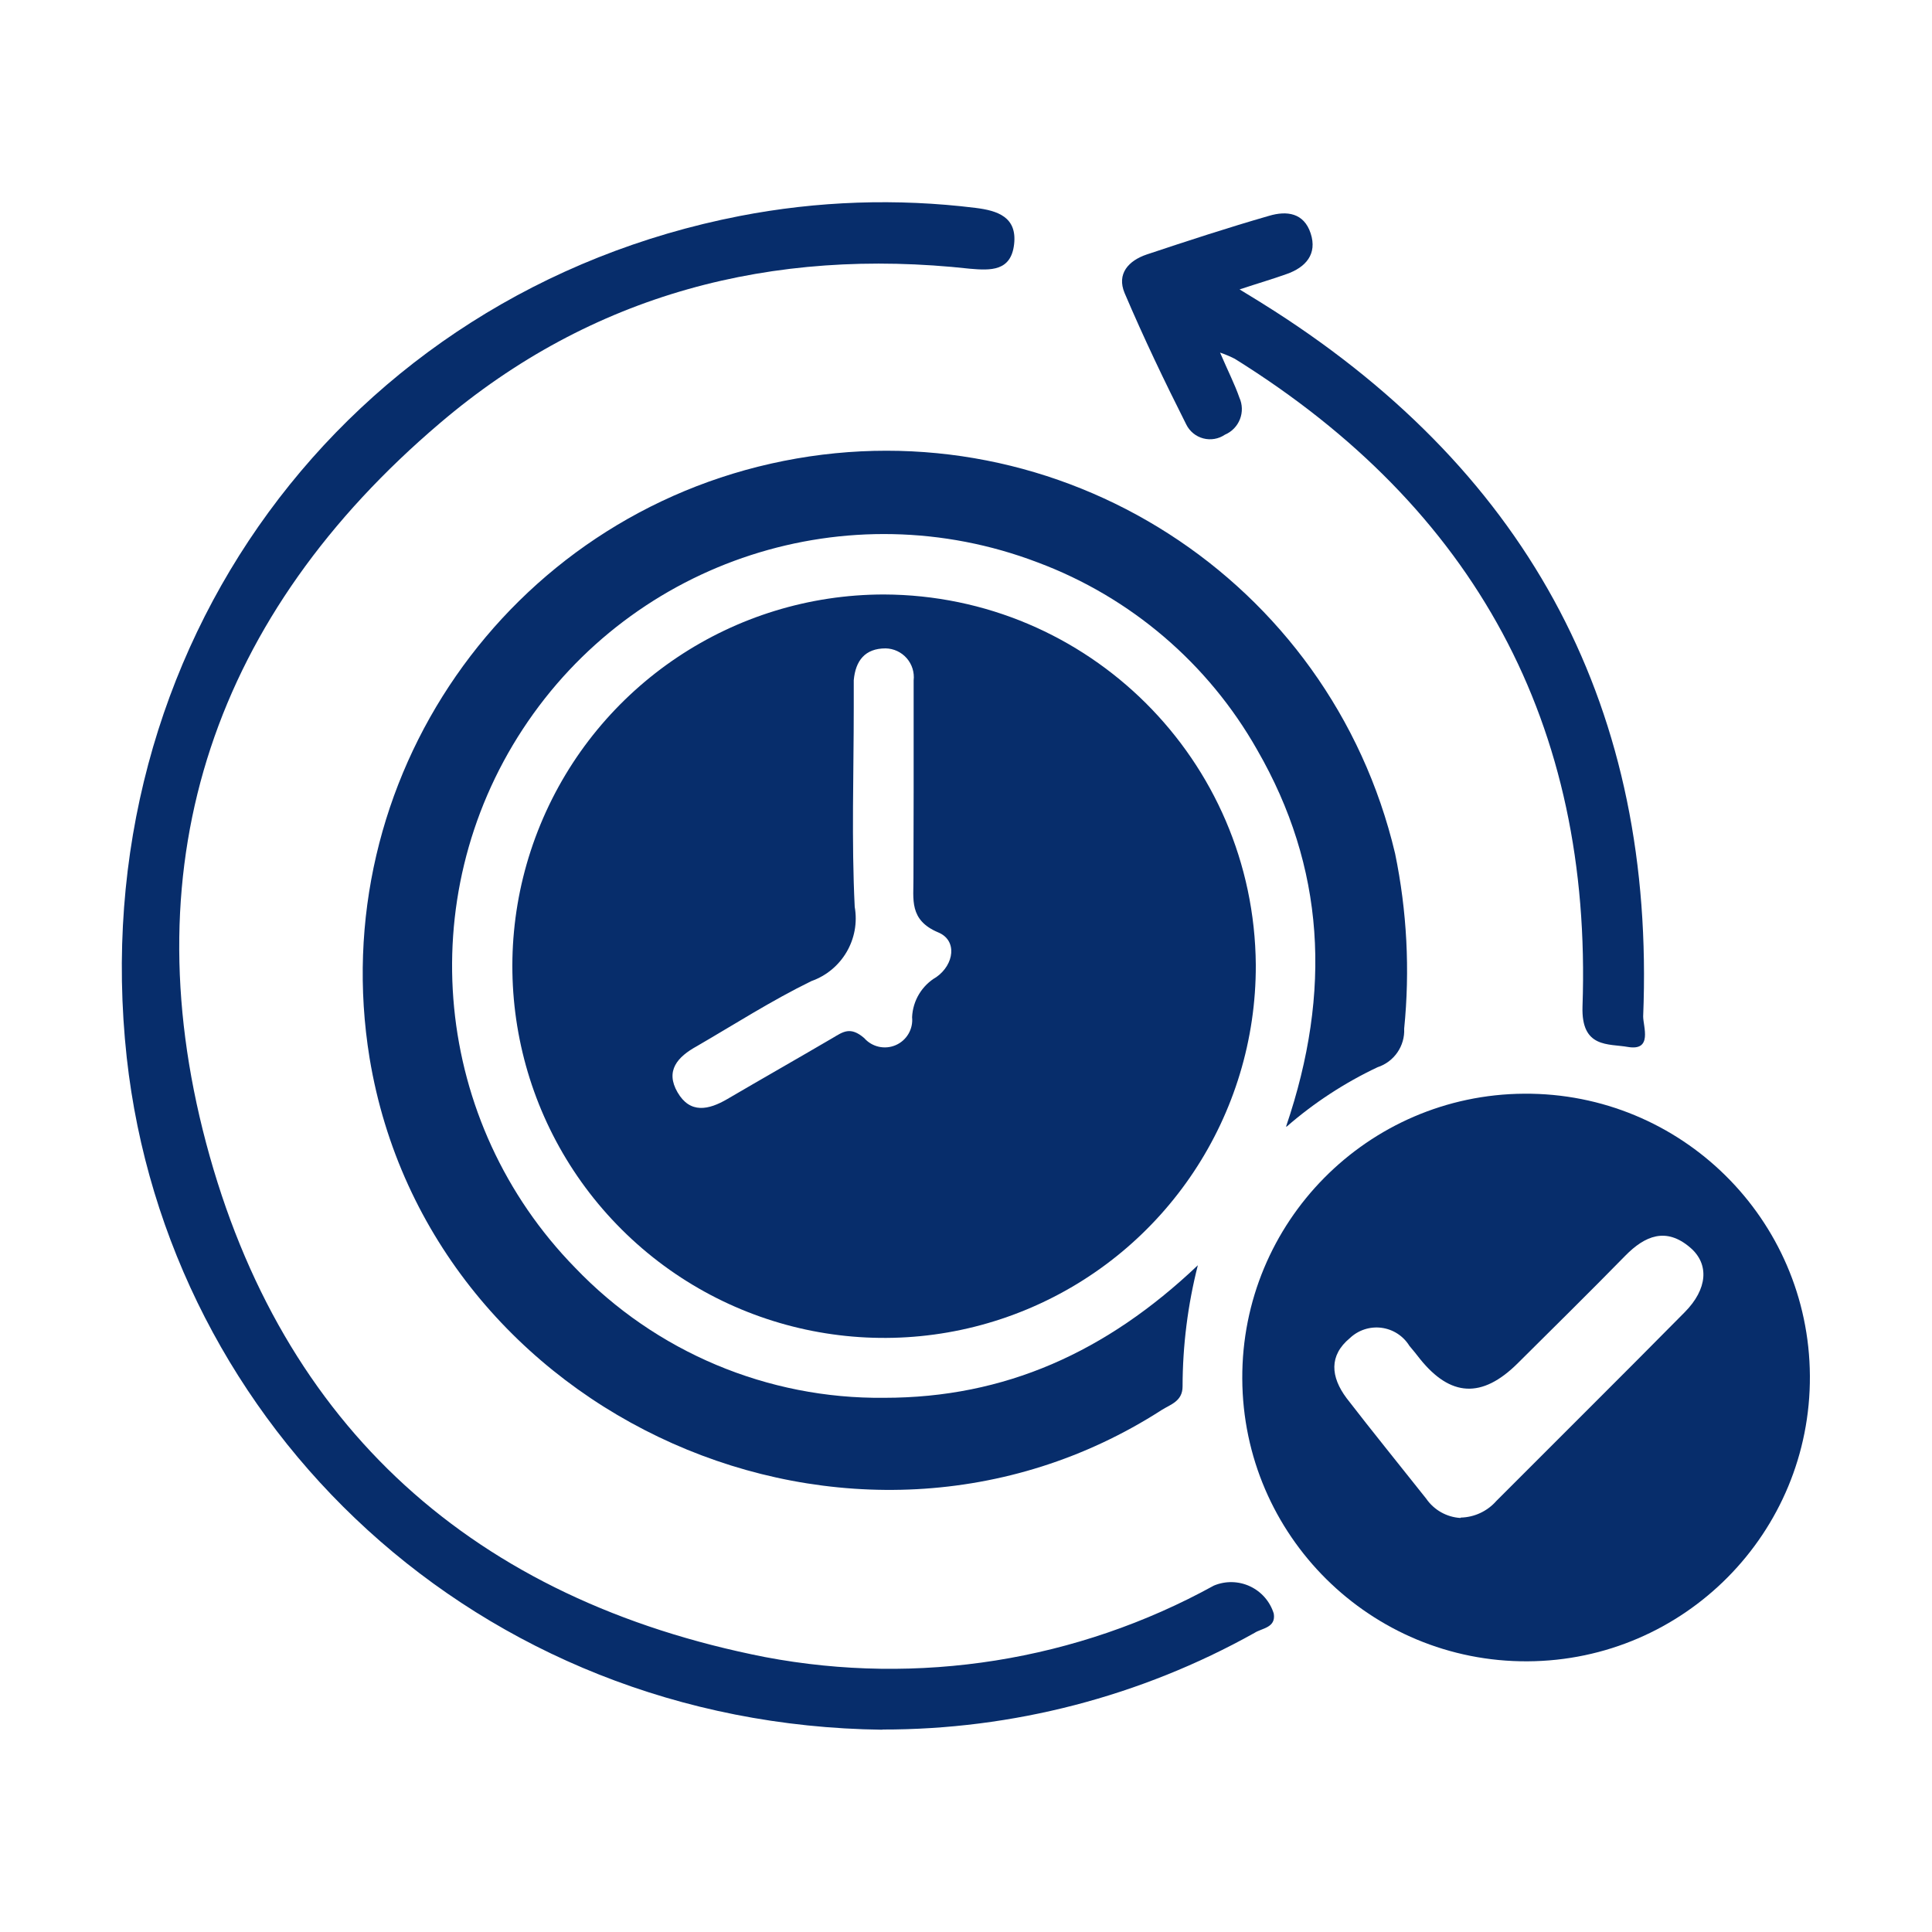
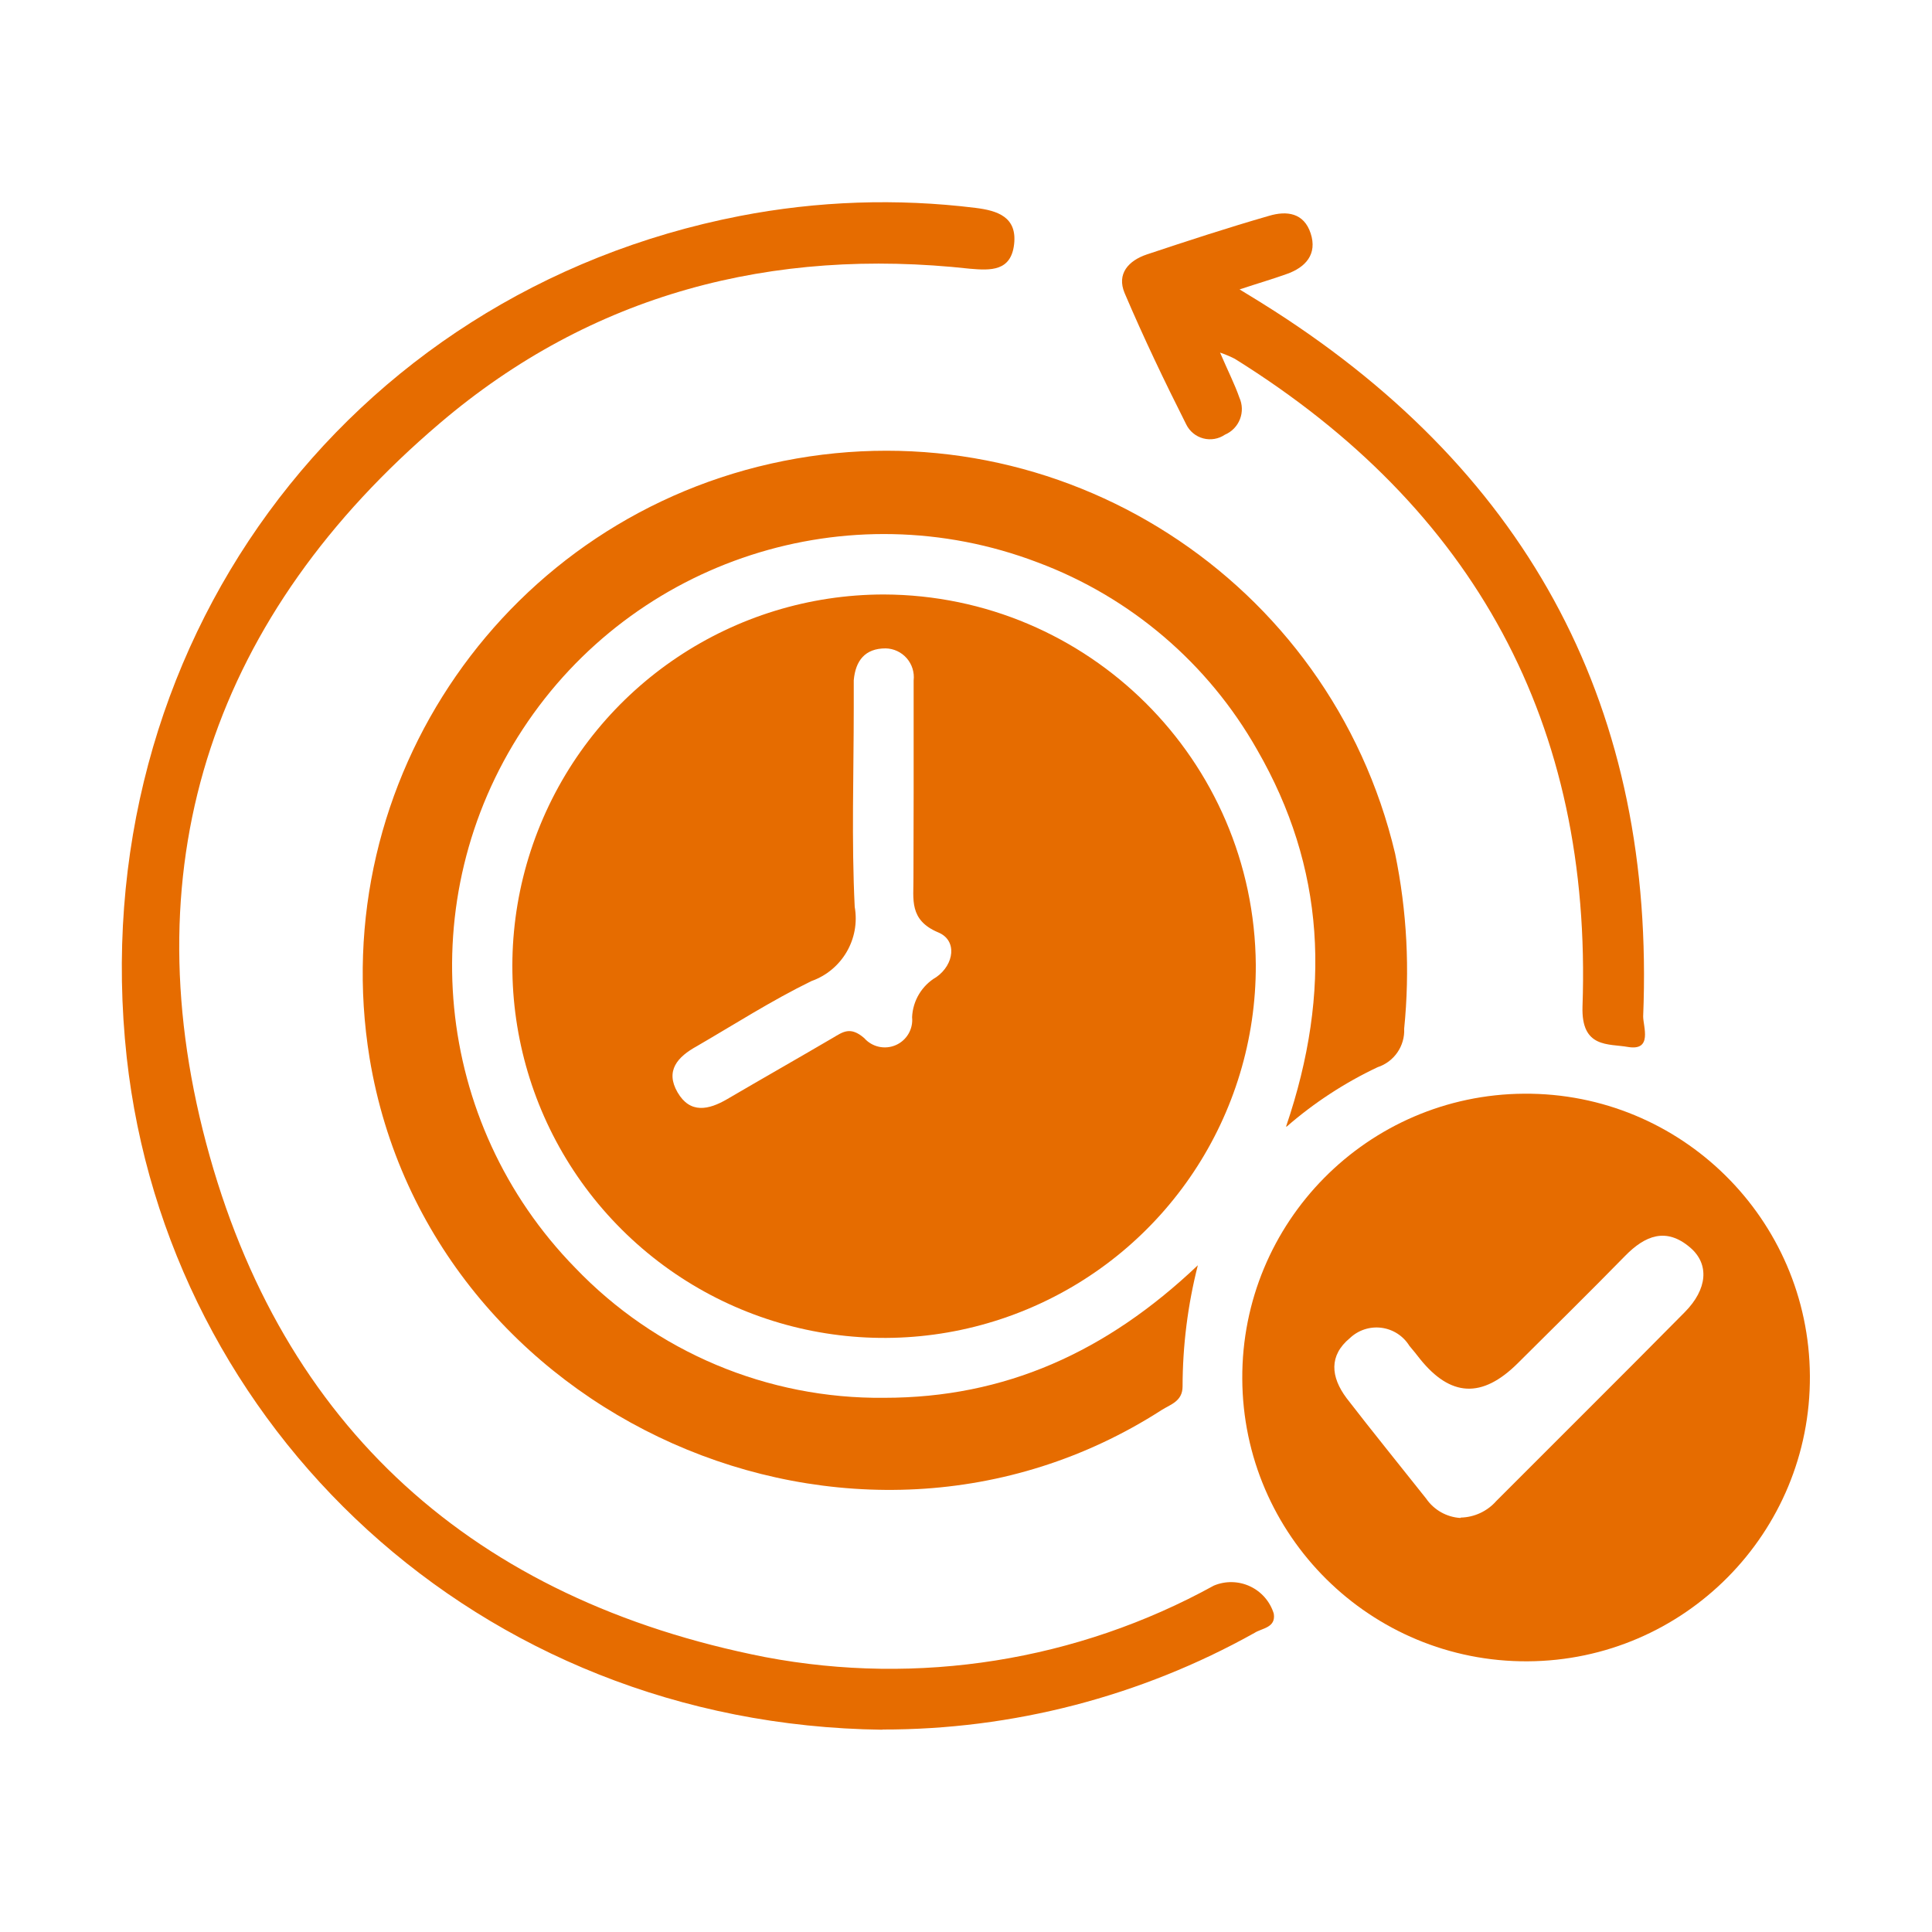
<svg xmlns="http://www.w3.org/2000/svg" id="Layer_2" data-name="Layer 2" viewBox="0 0 100 100">
  <g id="Layer_1-2" data-name="Layer 1-2">
-     <path d="M65,49.94A19.24,19.24,0,1,1,45.75,30.77,19.32,19.32,0,0,1,65,49.94ZM47.29,41h0c0-1.93,0-3.85,0-5.78a1.49,1.49,0,0,0-1.45-1.66c-1.07,0-1.56.64-1.65,1.65,0,.46,0,.93,0,1.4,0,3.45-.12,6.9.05,10.33A3.44,3.44,0,0,1,42,50.78c-2.05,1-4,2.25-5.93,3.37-1,.55-1.65,1.27-1,2.39s1.61.91,2.57.35c1.81-1.06,3.64-2.1,5.45-3.16.54-.32.92-.62,1.64,0a1.42,1.42,0,0,0,2.48-1.08,2.53,2.53,0,0,1,1.26-2.08c.92-.65,1.09-1.9.09-2.31-1.52-.64-1.27-1.72-1.28-2.83C47.28,43.94,47.29,42.48,47.29,41Z" style="fill:#072d6b" />
-     <path d="M66.57,58.3c2.38-7,2-13.42-1.5-19.49a21.84,21.84,0,0,0-11.36-9.7A22.35,22.35,0,0,0,29.77,65.62a21.81,21.81,0,0,0,16,6.73C52,72.35,57.25,70,62,65.49a25.61,25.61,0,0,0-.79,6.27c0,.77-.62.93-1.08,1.22-15.91,10.24-37.91.46-41-18.21A27.08,27.08,0,0,1,72.21,44.18a30,30,0,0,1,.47,9.06,2,2,0,0,1-1.38,2,20.52,20.52,0,0,0-4.71,3.08Z" style="fill:#072d6b" />
-     <path d="M78.89,56.61A14.69,14.69,0,1,1,64.3,71.36,14.68,14.68,0,0,1,78.89,56.61ZM75.61,78.55a2.53,2.53,0,0,0,1.84-.86c3.25-3.26,6.52-6.5,9.75-9.77,1.18-1.19,1.29-2.49.28-3.35-1.24-1.06-2.33-.62-3.36.43-1.83,1.87-3.7,3.71-5.56,5.56s-3.49,1.73-5.06-.22c-.18-.23-.36-.46-.55-.68a2,2,0,0,0-3.08-.4c-1.09.9-1,2-.17,3.11,1.35,1.75,2.75,3.47,4.12,5.2a2.32,2.32,0,0,0,1.77,1Z" style="fill:#072d6b" />
-     <path d="M45.67,89.53c-21-.26-37-15.7-39.11-34.79C4.25,33.58,17.87,15.15,38.29,11.18a39,39,0,0,1,12.2-.42c1.14.14,2.16.47,2,1.88S51.27,14,50.21,13.91c-10.25-1.13-19.59,1.3-27.45,8-11.59,9.86-16,22.53-12.09,37.26S24.57,82.82,39.6,85.77a34.74,34.74,0,0,0,23.23-3.7,2.31,2.31,0,0,1,3.1,1.45c.12.74-.62.75-1,1a39.37,39.37,0,0,1-19.26,5Z" style="fill:#072d6b" />
-     <path d="M63.15,18.25c.43,1,.76,1.64,1,2.33a1.44,1.44,0,0,1-.75,1.92,1.37,1.37,0,0,1-2-.53c-1.13-2.24-2.21-4.5-3.19-6.8-.42-1,.2-1.68,1.15-2,2.1-.7,4.21-1.39,6.33-2,.91-.27,1.8-.16,2.15.91s-.25,1.76-1.26,2.11c-.7.25-1.42.46-2.42.79.77.47,1.28.78,1.79,1.11,13.31,8.54,19.74,20.7,19.1,36.52,0,.53.5,1.8-.79,1.58-1-.18-2.42.08-2.35-2.09.51-14.61-5.57-25.79-18-33.53A5.85,5.85,0,0,0,63.15,18.25Z" style="fill:#072d6b" />
+     <path d="M65,49.94A19.24,19.24,0,1,1,45.75,30.77,19.32,19.32,0,0,1,65,49.94ZM47.29,41h0c0-1.93,0-3.85,0-5.78a1.49,1.49,0,0,0-1.45-1.66c-1.07,0-1.56.64-1.65,1.65,0,.46,0,.93,0,1.4,0,3.45-.12,6.9.05,10.33A3.44,3.44,0,0,1,42,50.78c-2.05,1-4,2.25-5.93,3.37-1,.55-1.65,1.27-1,2.39s1.61.91,2.57.35c1.81-1.06,3.64-2.1,5.45-3.16.54-.32.92-.62,1.64,0a1.42,1.42,0,0,0,2.48-1.08,2.53,2.53,0,0,1,1.26-2.08c.92-.65,1.09-1.9.09-2.31-1.52-.64-1.27-1.72-1.28-2.83C47.28,43.94,47.29,42.48,47.29,41Z" style="fill:#E66C00" />
+     <path d="M66.57,58.3c2.38-7,2-13.42-1.5-19.49a21.84,21.84,0,0,0-11.36-9.7A22.35,22.35,0,0,0,29.77,65.62a21.81,21.81,0,0,0,16,6.73C52,72.35,57.25,70,62,65.49a25.61,25.61,0,0,0-.79,6.27c0,.77-.62.93-1.08,1.22-15.91,10.24-37.91.46-41-18.21A27.08,27.08,0,0,1,72.21,44.18a30,30,0,0,1,.47,9.06,2,2,0,0,1-1.38,2,20.52,20.52,0,0,0-4.71,3.08Z" style="fill:#E66C00" />
+     <path d="M78.89,56.61A14.69,14.69,0,1,1,64.3,71.36,14.68,14.68,0,0,1,78.89,56.61ZM75.61,78.55a2.53,2.53,0,0,0,1.84-.86c3.25-3.26,6.52-6.5,9.75-9.77,1.18-1.19,1.29-2.49.28-3.35-1.24-1.06-2.33-.62-3.36.43-1.83,1.87-3.7,3.71-5.56,5.56s-3.49,1.73-5.06-.22c-.18-.23-.36-.46-.55-.68a2,2,0,0,0-3.08-.4c-1.09.9-1,2-.17,3.11,1.35,1.75,2.75,3.47,4.12,5.2a2.32,2.32,0,0,0,1.77,1Z" style="fill:#E66C00" />
+     <path d="M45.67,89.53c-21-.26-37-15.7-39.11-34.79C4.25,33.58,17.87,15.15,38.29,11.18a39,39,0,0,1,12.2-.42c1.14.14,2.16.47,2,1.88S51.27,14,50.21,13.91c-10.25-1.13-19.59,1.3-27.45,8-11.59,9.86-16,22.53-12.09,37.26S24.57,82.82,39.6,85.77a34.74,34.74,0,0,0,23.23-3.7,2.31,2.31,0,0,1,3.1,1.45c.12.74-.62.75-1,1a39.37,39.37,0,0,1-19.26,5Z" style="fill:#E66C00" />
+     <path d="M63.15,18.25c.43,1,.76,1.64,1,2.33a1.44,1.44,0,0,1-.75,1.92,1.37,1.37,0,0,1-2-.53c-1.13-2.24-2.21-4.5-3.19-6.8-.42-1,.2-1.68,1.15-2,2.1-.7,4.21-1.39,6.33-2,.91-.27,1.8-.16,2.15.91s-.25,1.76-1.26,2.11c-.7.25-1.42.46-2.42.79.77.47,1.28.78,1.79,1.11,13.31,8.54,19.74,20.7,19.1,36.52,0,.53.5,1.8-.79,1.58-1-.18-2.42.08-2.35-2.09.51-14.61-5.57-25.79-18-33.53A5.85,5.85,0,0,0,63.15,18.25Z" style="fill:#E66C00" />
  </g>
</svg>
